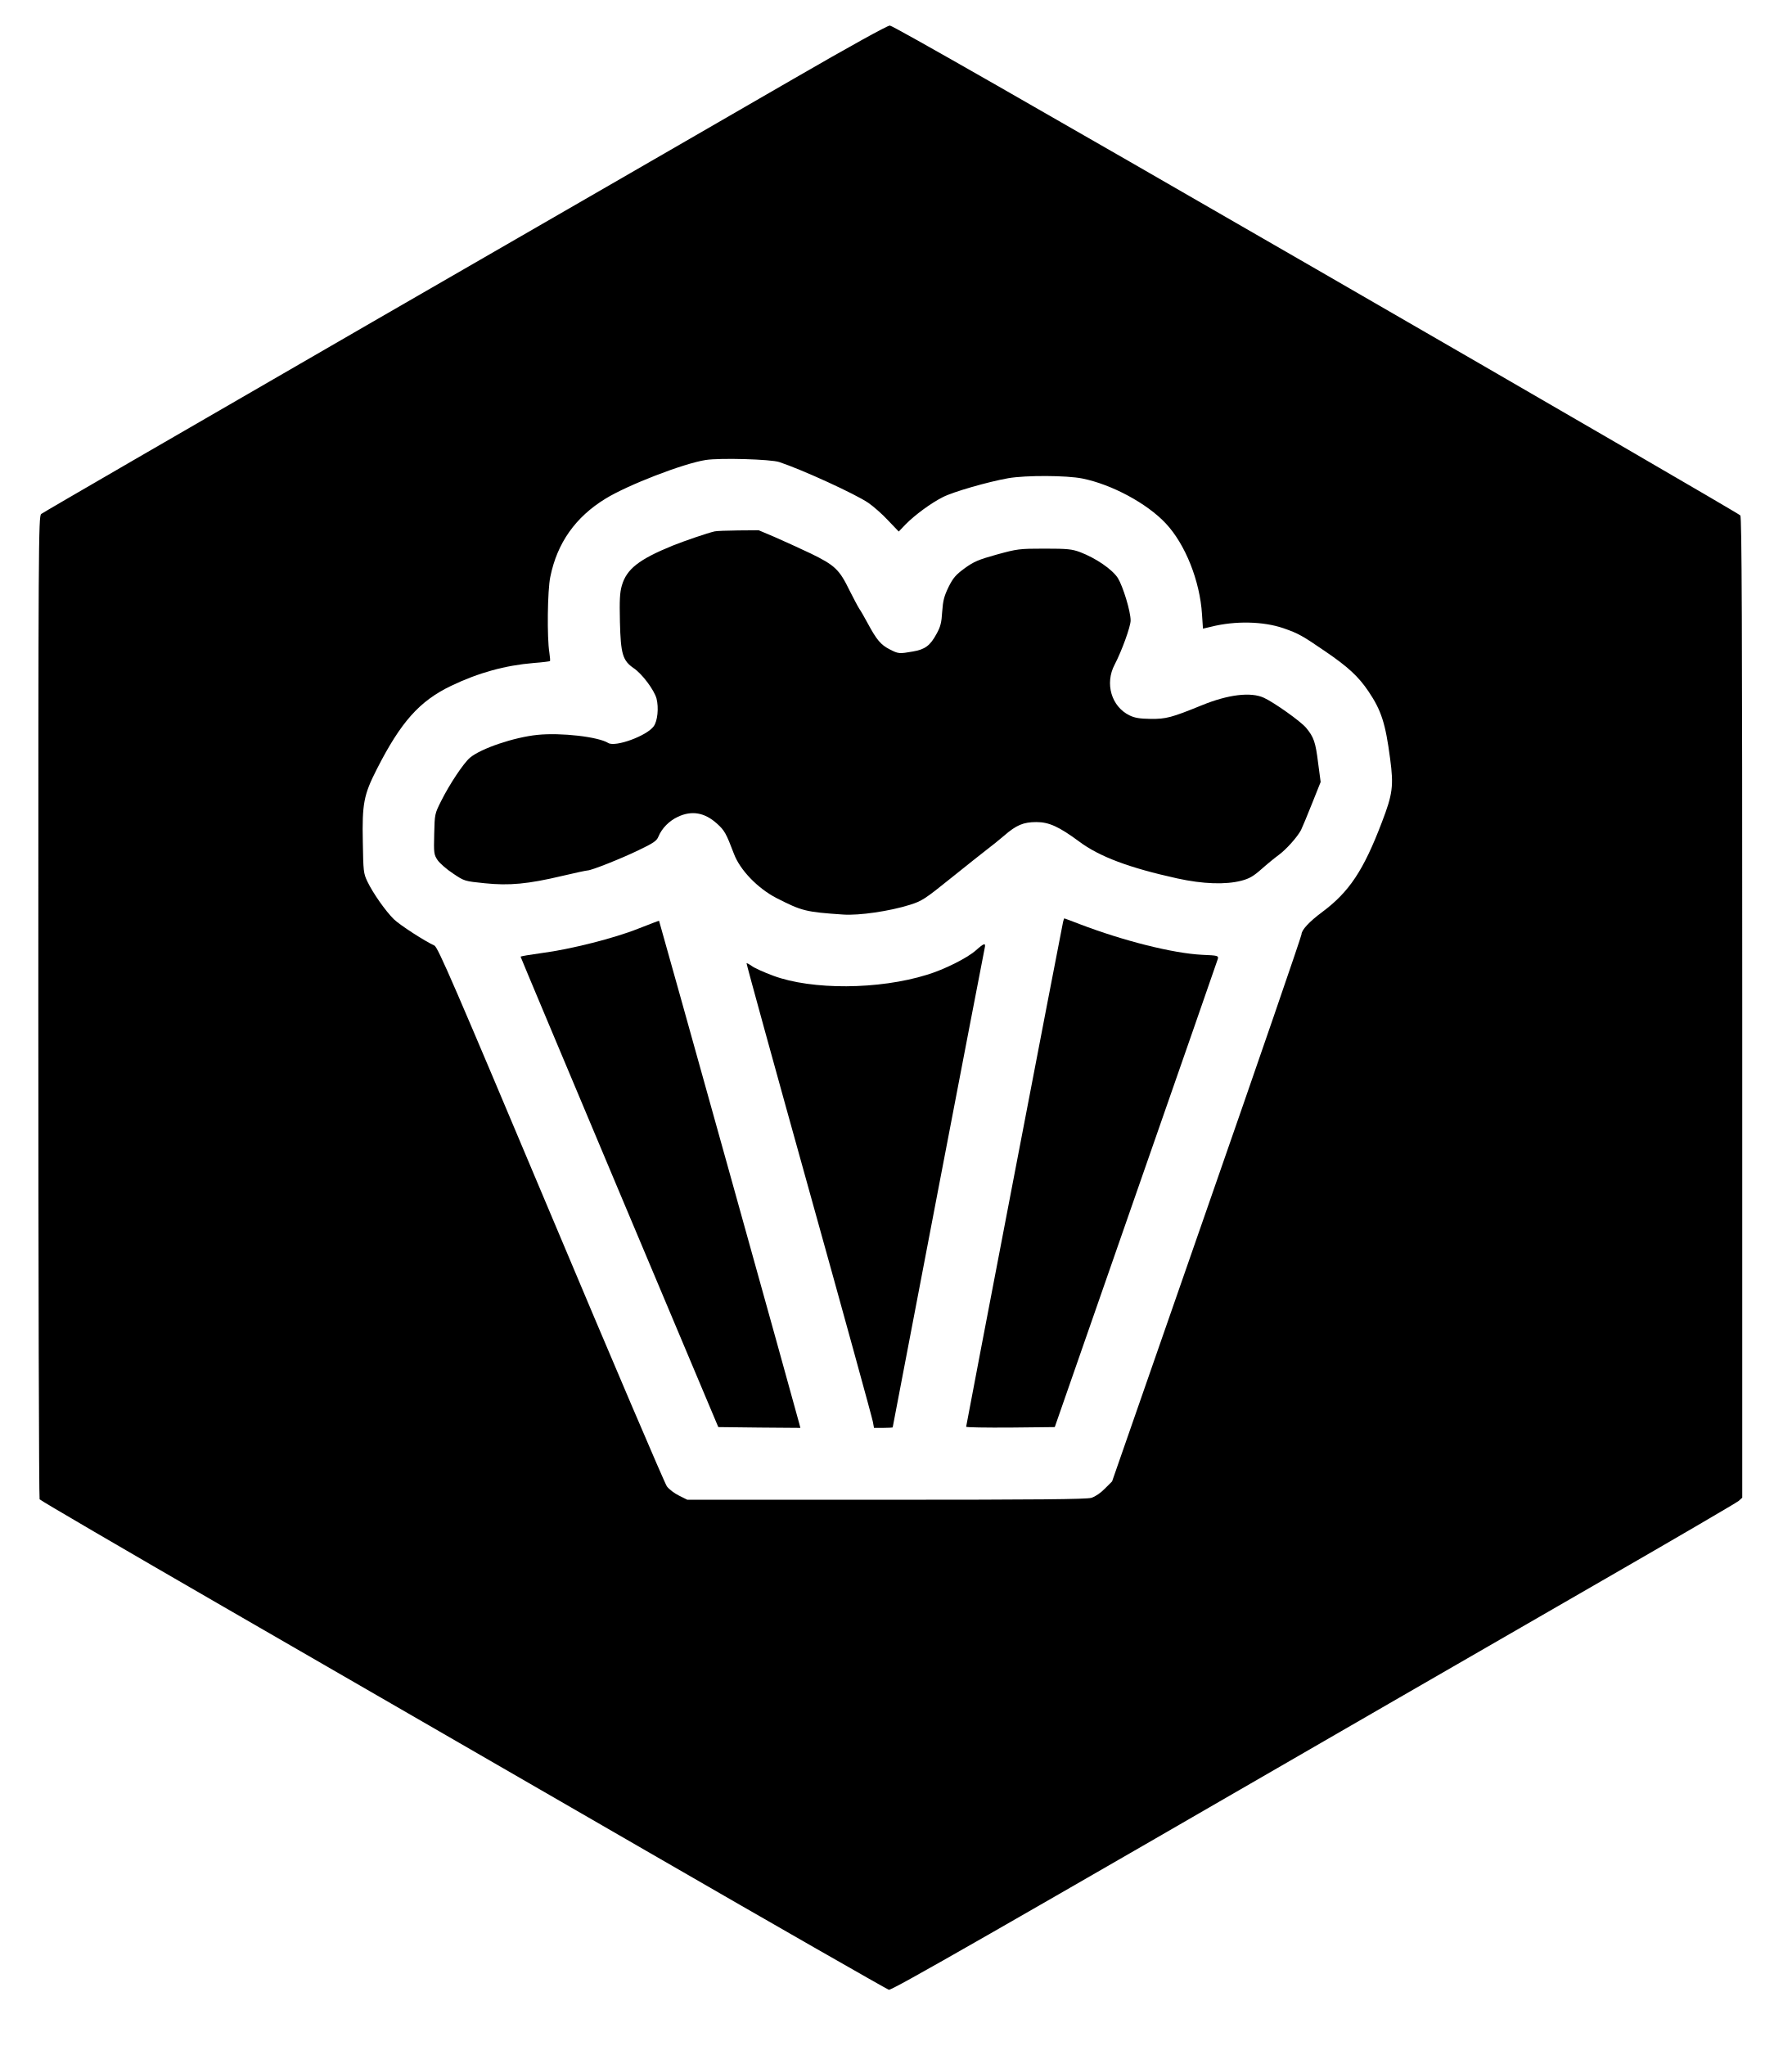
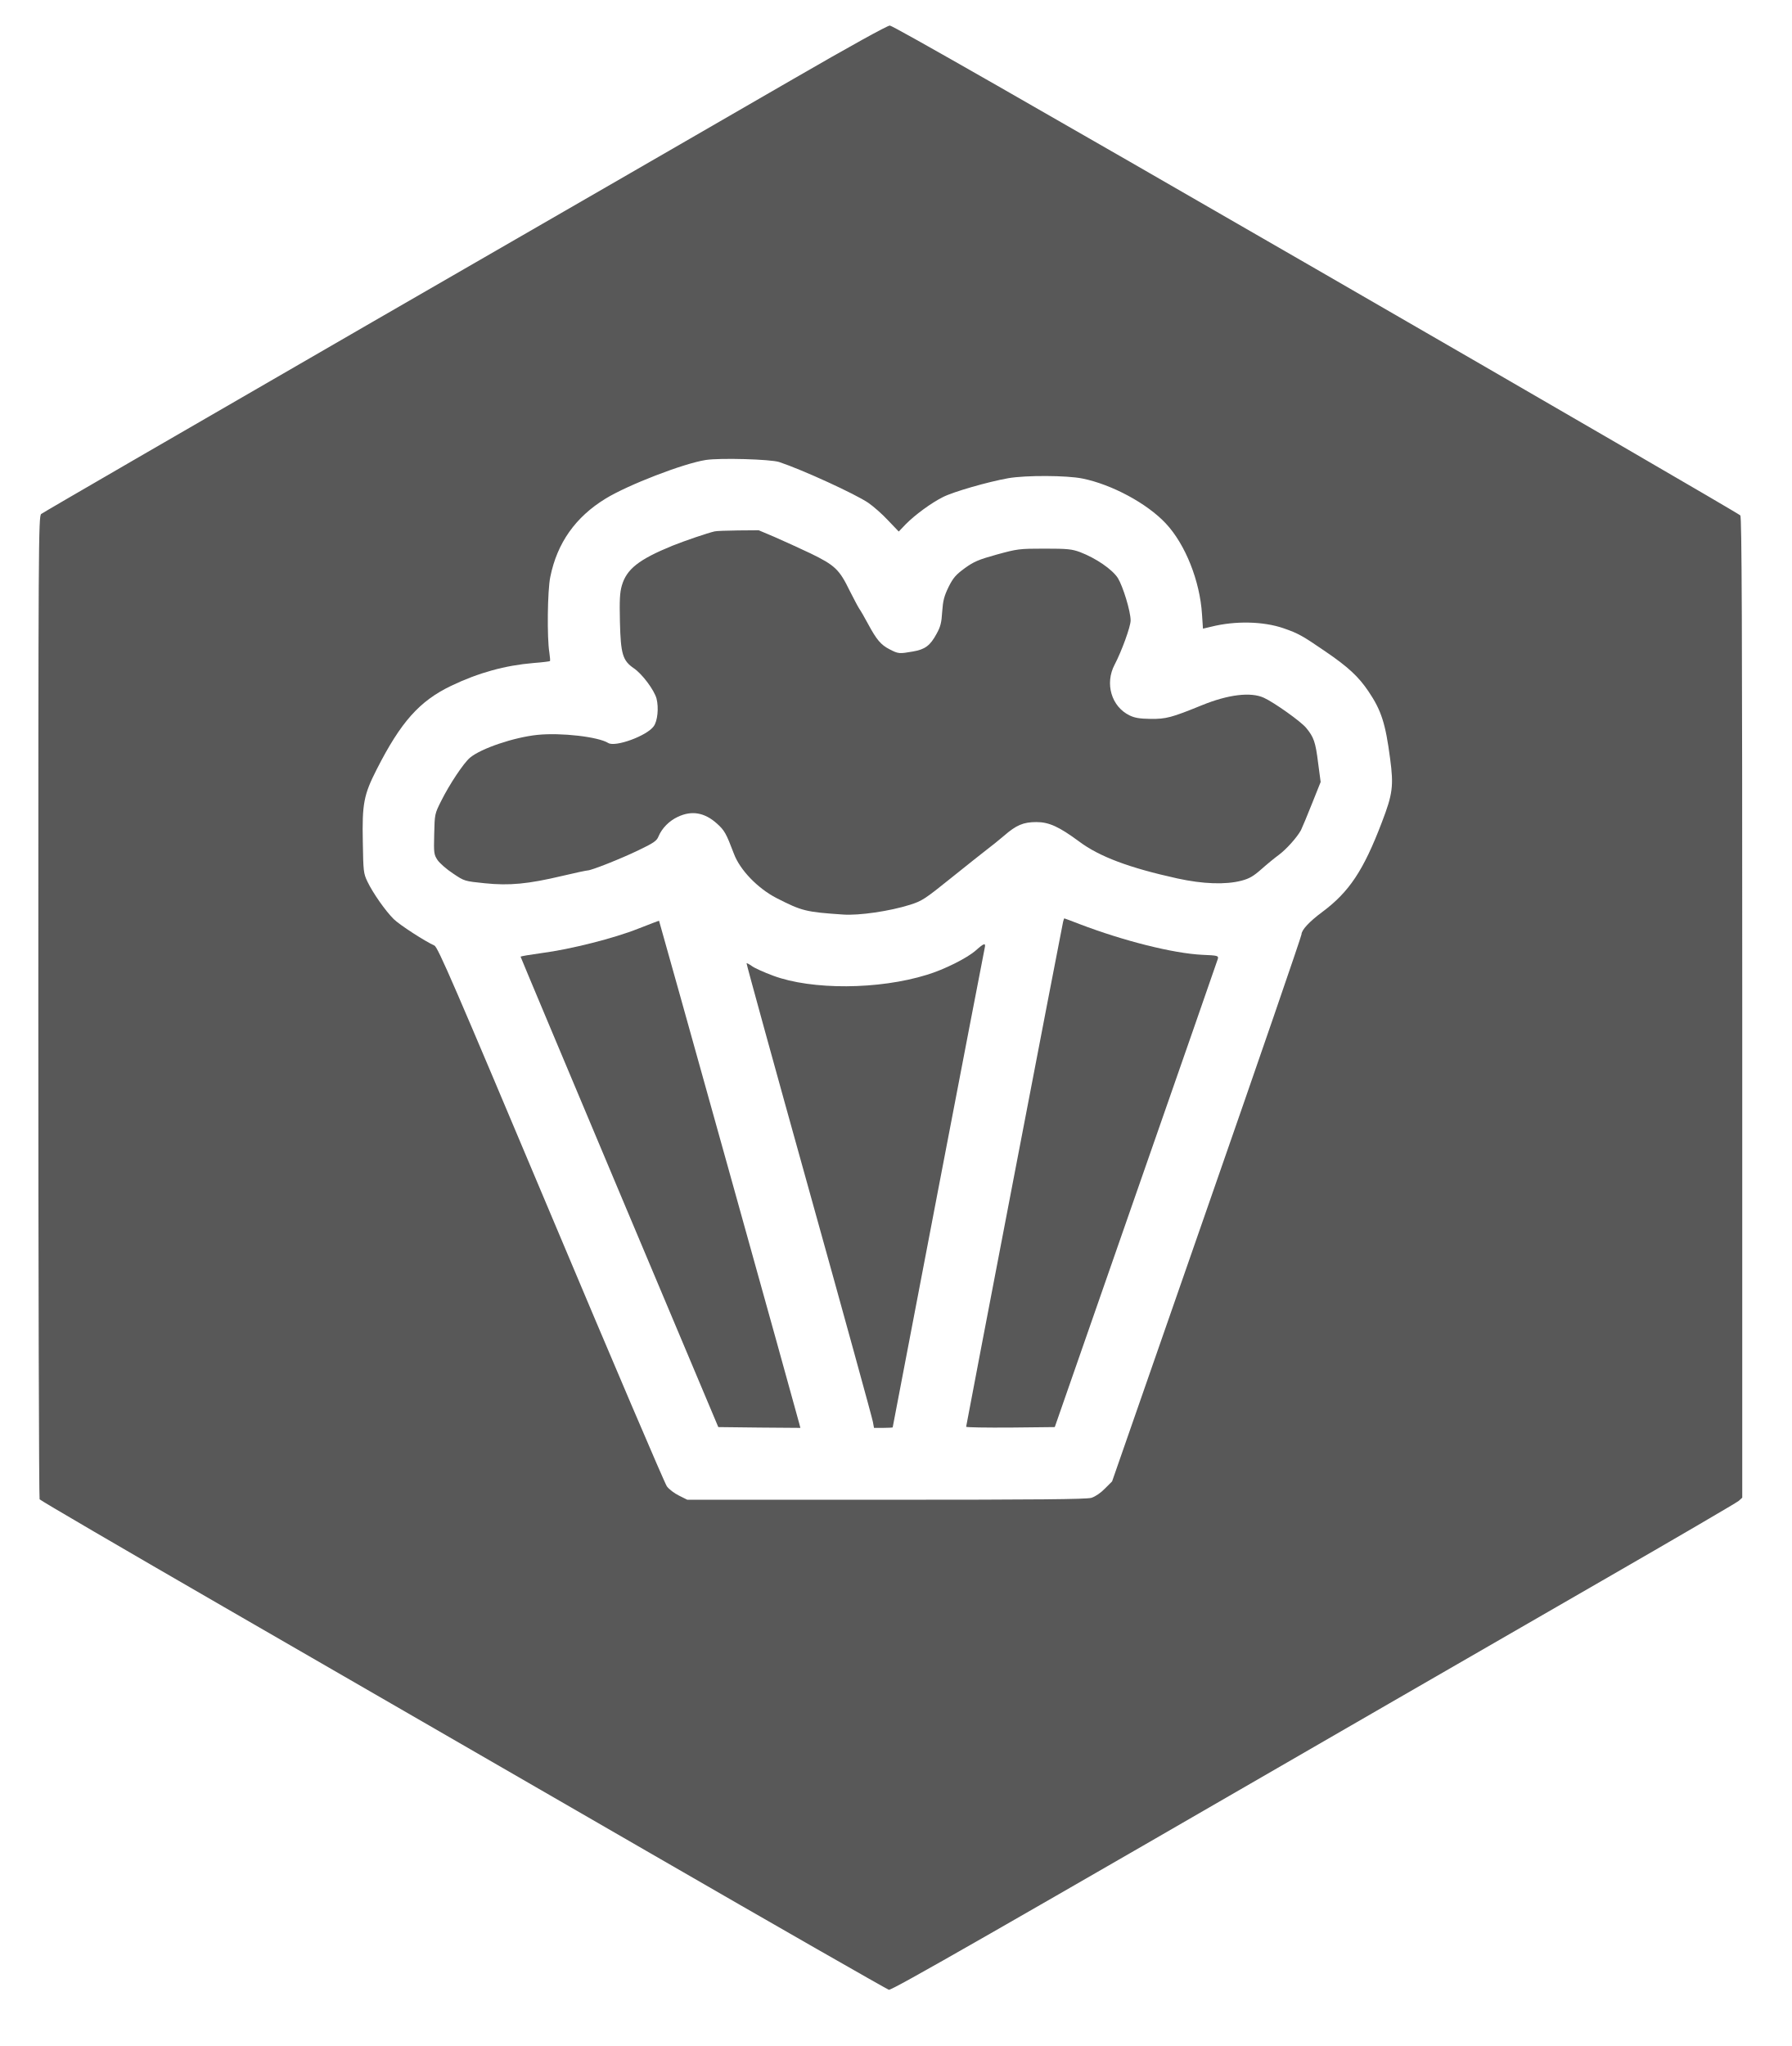
<svg xmlns="http://www.w3.org/2000/svg" version="1.0" width="1122pt" height="1281pt" viewBox="0 0 1122 1281" preserveAspectRatio="xMidYMid meet">
-   <g transform="translate(0,1281) scale(0.1,-0.1)" fill="#000000" stroke="none">
+   <g transform="translate(0,1281) scale(0.1,-0.1)" fill="#585858" stroke="none">
    <path d="M4965 12314 c-319 -185 -1505 -869 -2635 -1521 -1130 -653 -2063 -1193 -2072 -1201 -17 -14 -18 -174 -18 -3086 0 -1689 4 -3076 8 -3083 4 -7 525 -311 1157 -676 633 -365 1823 -1052 2645 -1527 822 -475 1505 -865 1516 -868 20 -4 626 343 3134 1793 278 160 879 507 1335 770 457 263 840 487 853 498 l22 20 0 3067 c0 2437 -3 3070 -12 3083 -7 9 -1202 703 -2656 1542 -1790 1033 -2651 1525 -2670 1525 -17 -1 -242 -125 -607 -336z m-85 -2397 c147 -49 476 -200 557 -255 32 -22 88 -71 124 -110 l67 -70 43 45 c58 59 160 134 234 171 65 33 280 95 409 118 111 19 365 18 464 -2 184 -37 405 -156 522 -281 123 -131 214 -361 227 -569 l6 -90 51 12 c151 38 326 34 452 -9 95 -33 118 -46 264 -146 141 -96 207 -157 269 -249 81 -120 107 -201 136 -422 23 -171 16 -222 -52 -399 -115 -302 -205 -436 -373 -561 -81 -60 -130 -113 -130 -140 -1 -14 -268 -790 -594 -1725 l-592 -1700 -45 -45 c-27 -28 -60 -50 -85 -58 -32 -9 -334 -12 -1286 -12 l-1244 0 -52 26 c-29 14 -63 40 -76 58 -13 17 -340 783 -727 1703 -606 1439 -707 1674 -729 1683 -61 28 -216 128 -254 165 -52 51 -131 164 -165 235 -25 52 -26 65 -29 248 -5 240 6 296 87 455 151 297 268 428 466 523 171 82 338 128 517 143 54 4 100 10 102 12 2 2 0 27 -4 54 -15 90 -12 388 6 473 43 213 158 375 346 490 140 86 487 220 627 242 89 14 408 5 461 -13z" />
    <path d="M4475 9483 c-44 -10 -185 -58 -265 -90 -210 -86 -286 -146 -316 -249 -13 -46 -15 -89 -12 -228 5 -201 17 -242 87 -290 54 -37 127 -136 142 -189 15 -58 7 -142 -18 -175 -44 -60 -240 -131 -284 -104 -62 39 -296 66 -443 51 -147 -15 -354 -85 -423 -143 -40 -34 -127 -164 -181 -272 -40 -80 -40 -81 -43 -206 -3 -119 -2 -128 21 -163 14 -20 57 -58 97 -84 71 -48 72 -48 198 -61 154 -16 271 -5 486 46 80 19 151 34 158 34 24 0 208 73 318 126 96 46 115 59 126 86 22 53 68 99 122 124 87 41 167 27 244 -42 48 -43 58 -61 107 -190 38 -101 148 -215 265 -276 161 -82 183 -88 419 -104 100 -7 291 21 418 61 76 24 94 36 258 168 97 78 198 158 224 178 27 20 75 59 108 87 76 66 120 85 202 85 79 0 142 -29 268 -122 127 -95 315 -165 615 -231 160 -35 301 -40 401 -14 49 13 74 27 126 73 36 32 84 71 106 87 48 35 117 112 141 157 8 17 40 92 69 166 l54 135 -16 120 c-16 130 -27 161 -75 219 -33 40 -199 158 -264 188 -82 38 -224 21 -390 -47 -189 -77 -223 -86 -320 -85 -68 1 -99 6 -132 22 -113 55 -156 199 -93 318 44 84 100 238 100 276 0 58 -48 214 -80 266 -36 55 -137 124 -236 162 -52 19 -78 22 -224 22 -159 0 -170 -2 -298 -37 -115 -32 -143 -44 -200 -85 -56 -41 -73 -60 -102 -118 -28 -58 -35 -85 -40 -155 -4 -69 -11 -95 -35 -138 -40 -74 -72 -98 -148 -111 -86 -15 -91 -15 -147 14 -54 28 -80 58 -135 160 -21 39 -45 81 -55 95 -9 14 -35 64 -59 111 -65 134 -93 160 -245 234 -72 34 -175 81 -228 104 l-97 41 -128 -1 c-70 -1 -137 -3 -148 -6z" />
    <path d="M6657 7038 c-8 -33 -607 -3153 -607 -3161 0 -4 125 -6 277 -5 l278 3 507 1455 c279 800 511 1465 514 1476 5 20 1 22 -98 26 -182 9 -492 87 -767 192 -51 20 -95 36 -96 36 -2 0 -5 -10 -8 -22z" />
    <path d="M4000 6997 c-152 -61 -429 -131 -607 -154 -73 -10 -133 -20 -133 -23 0 -3 279 -666 619 -1475 l619 -1470 257 -3 257 -2 -7 27 c-15 61 -876 3147 -878 3148 -1 1 -58 -21 -127 -48z" />
    <path d="M6110 6859 c-55 -48 -196 -119 -305 -152 -302 -94 -721 -96 -963 -6 -57 21 -117 48 -133 60 -17 12 -32 20 -34 18 -2 -2 174 -641 391 -1419 217 -778 397 -1432 400 -1452 l7 -38 58 0 c33 0 59 2 59 3 0 5 567 2960 576 3000 8 36 -2 34 -56 -14z" />
  </g>
</svg>
